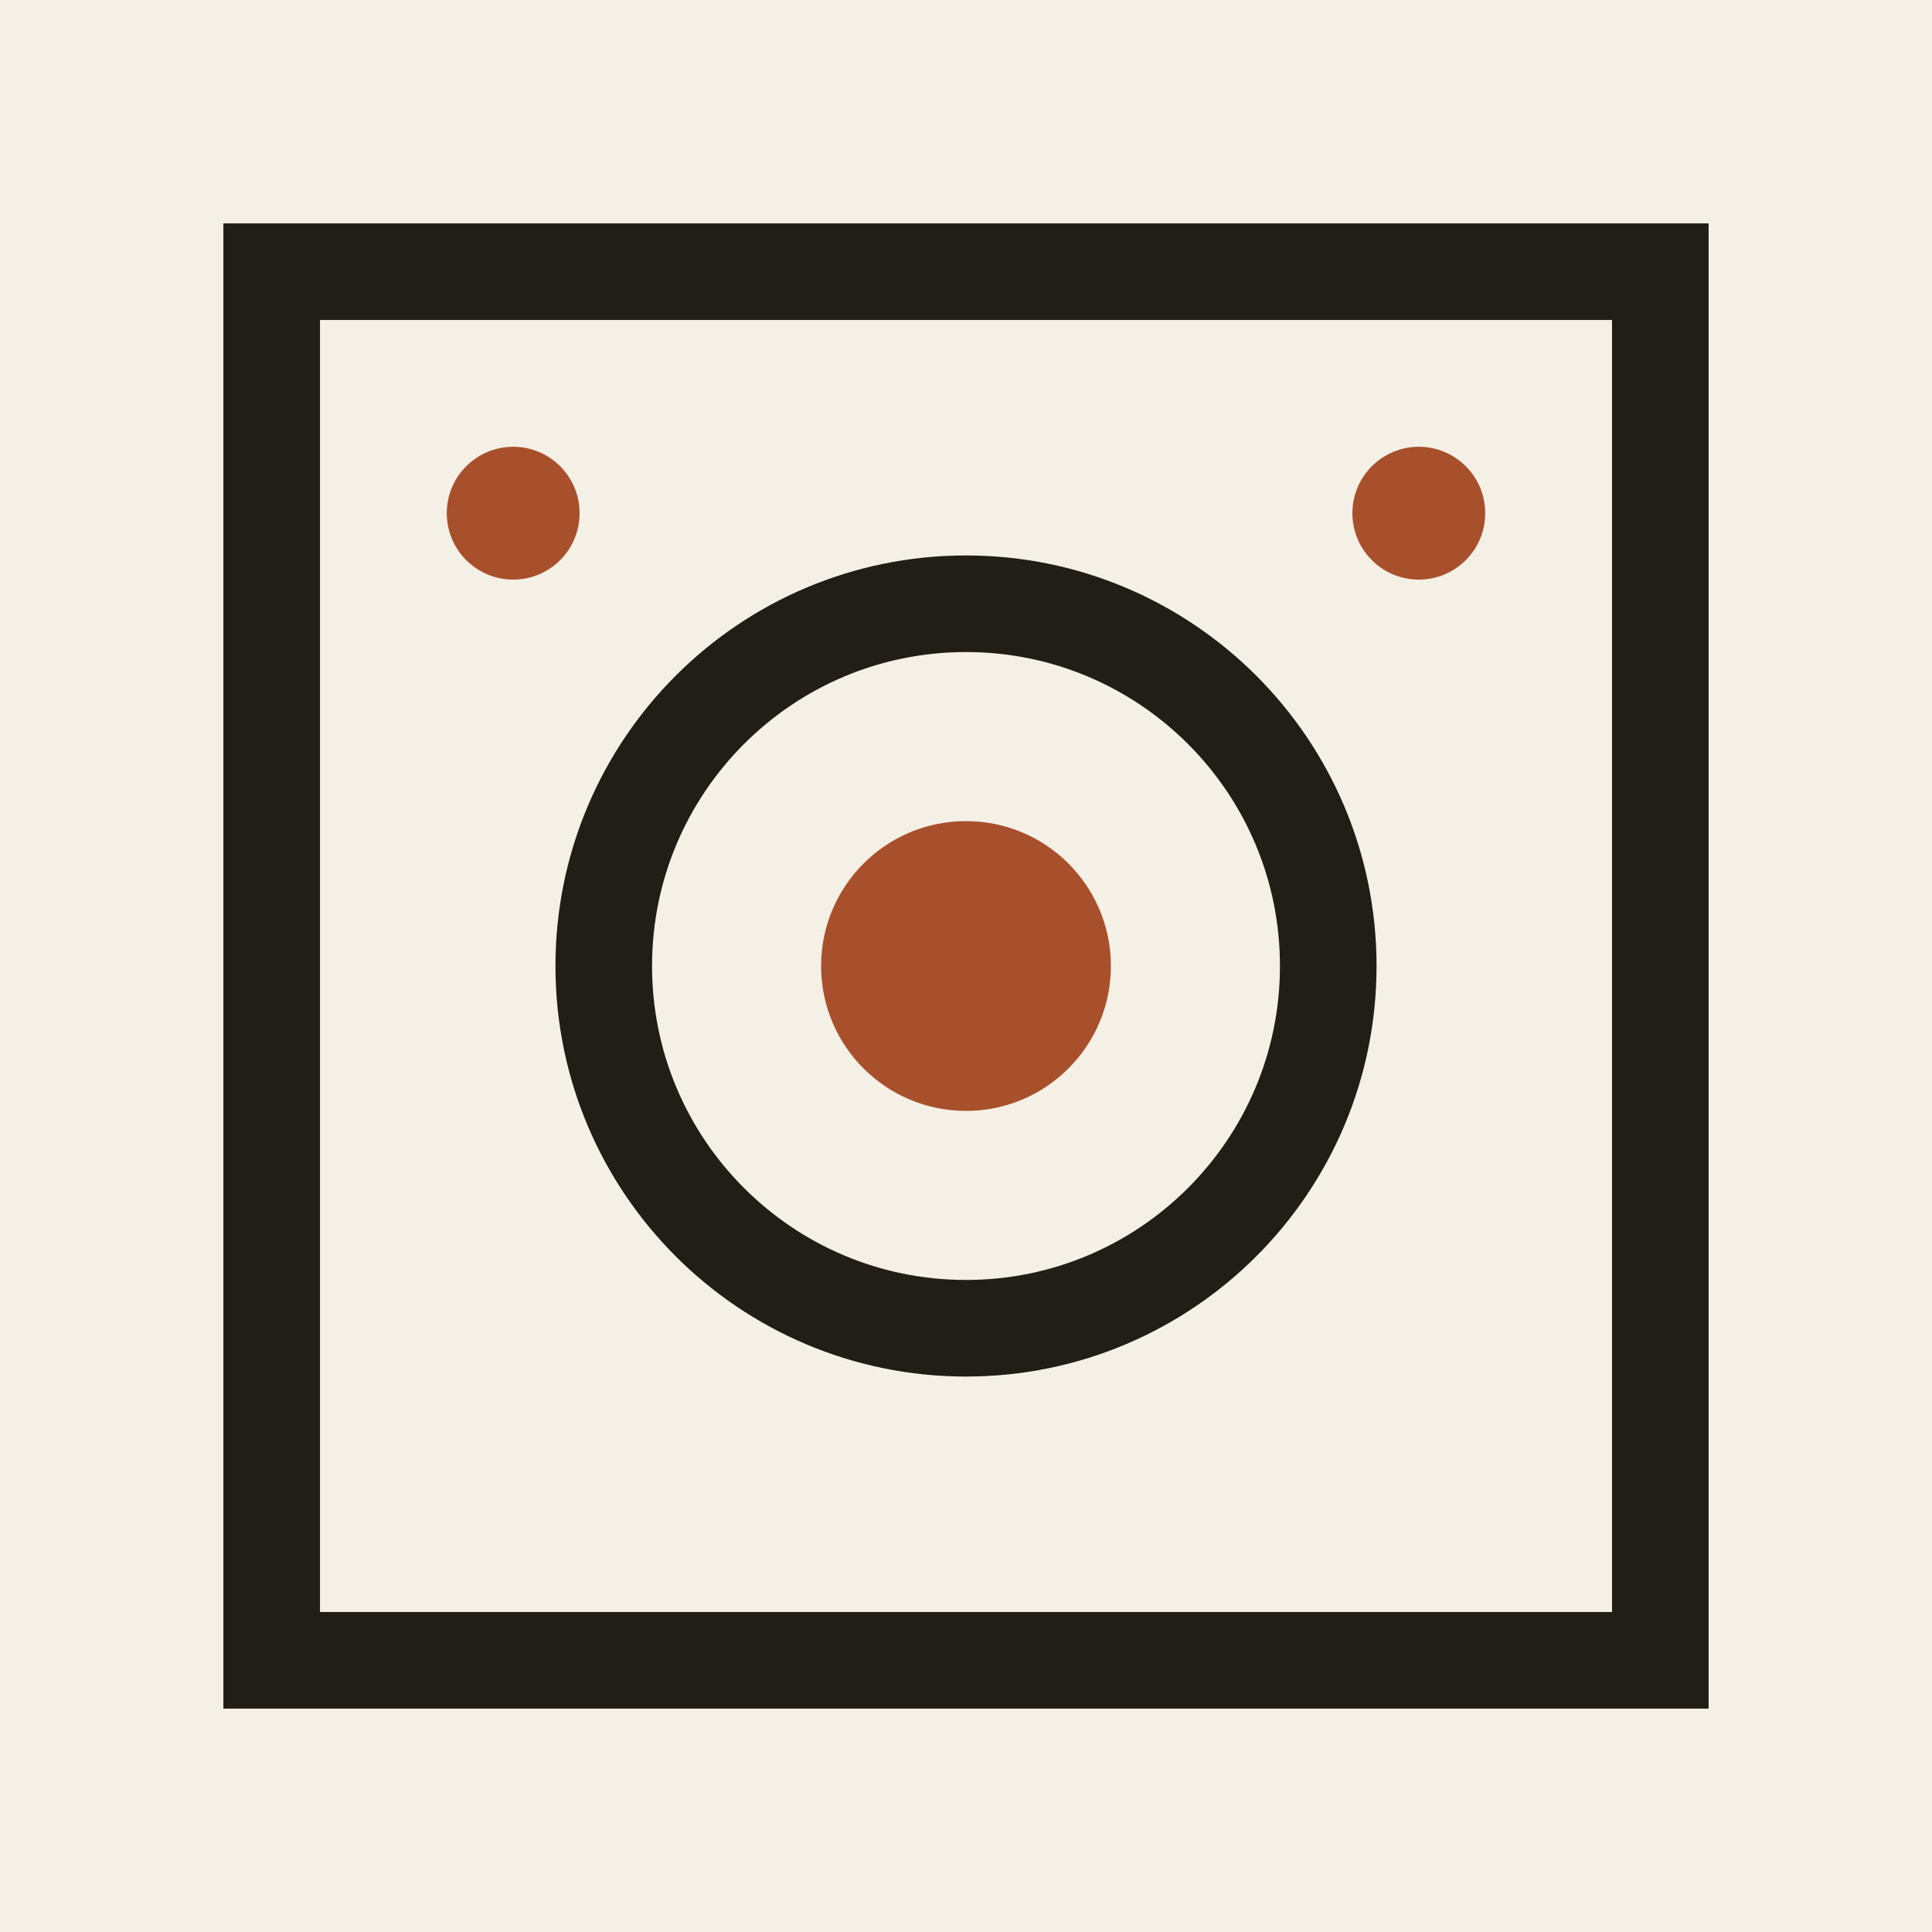
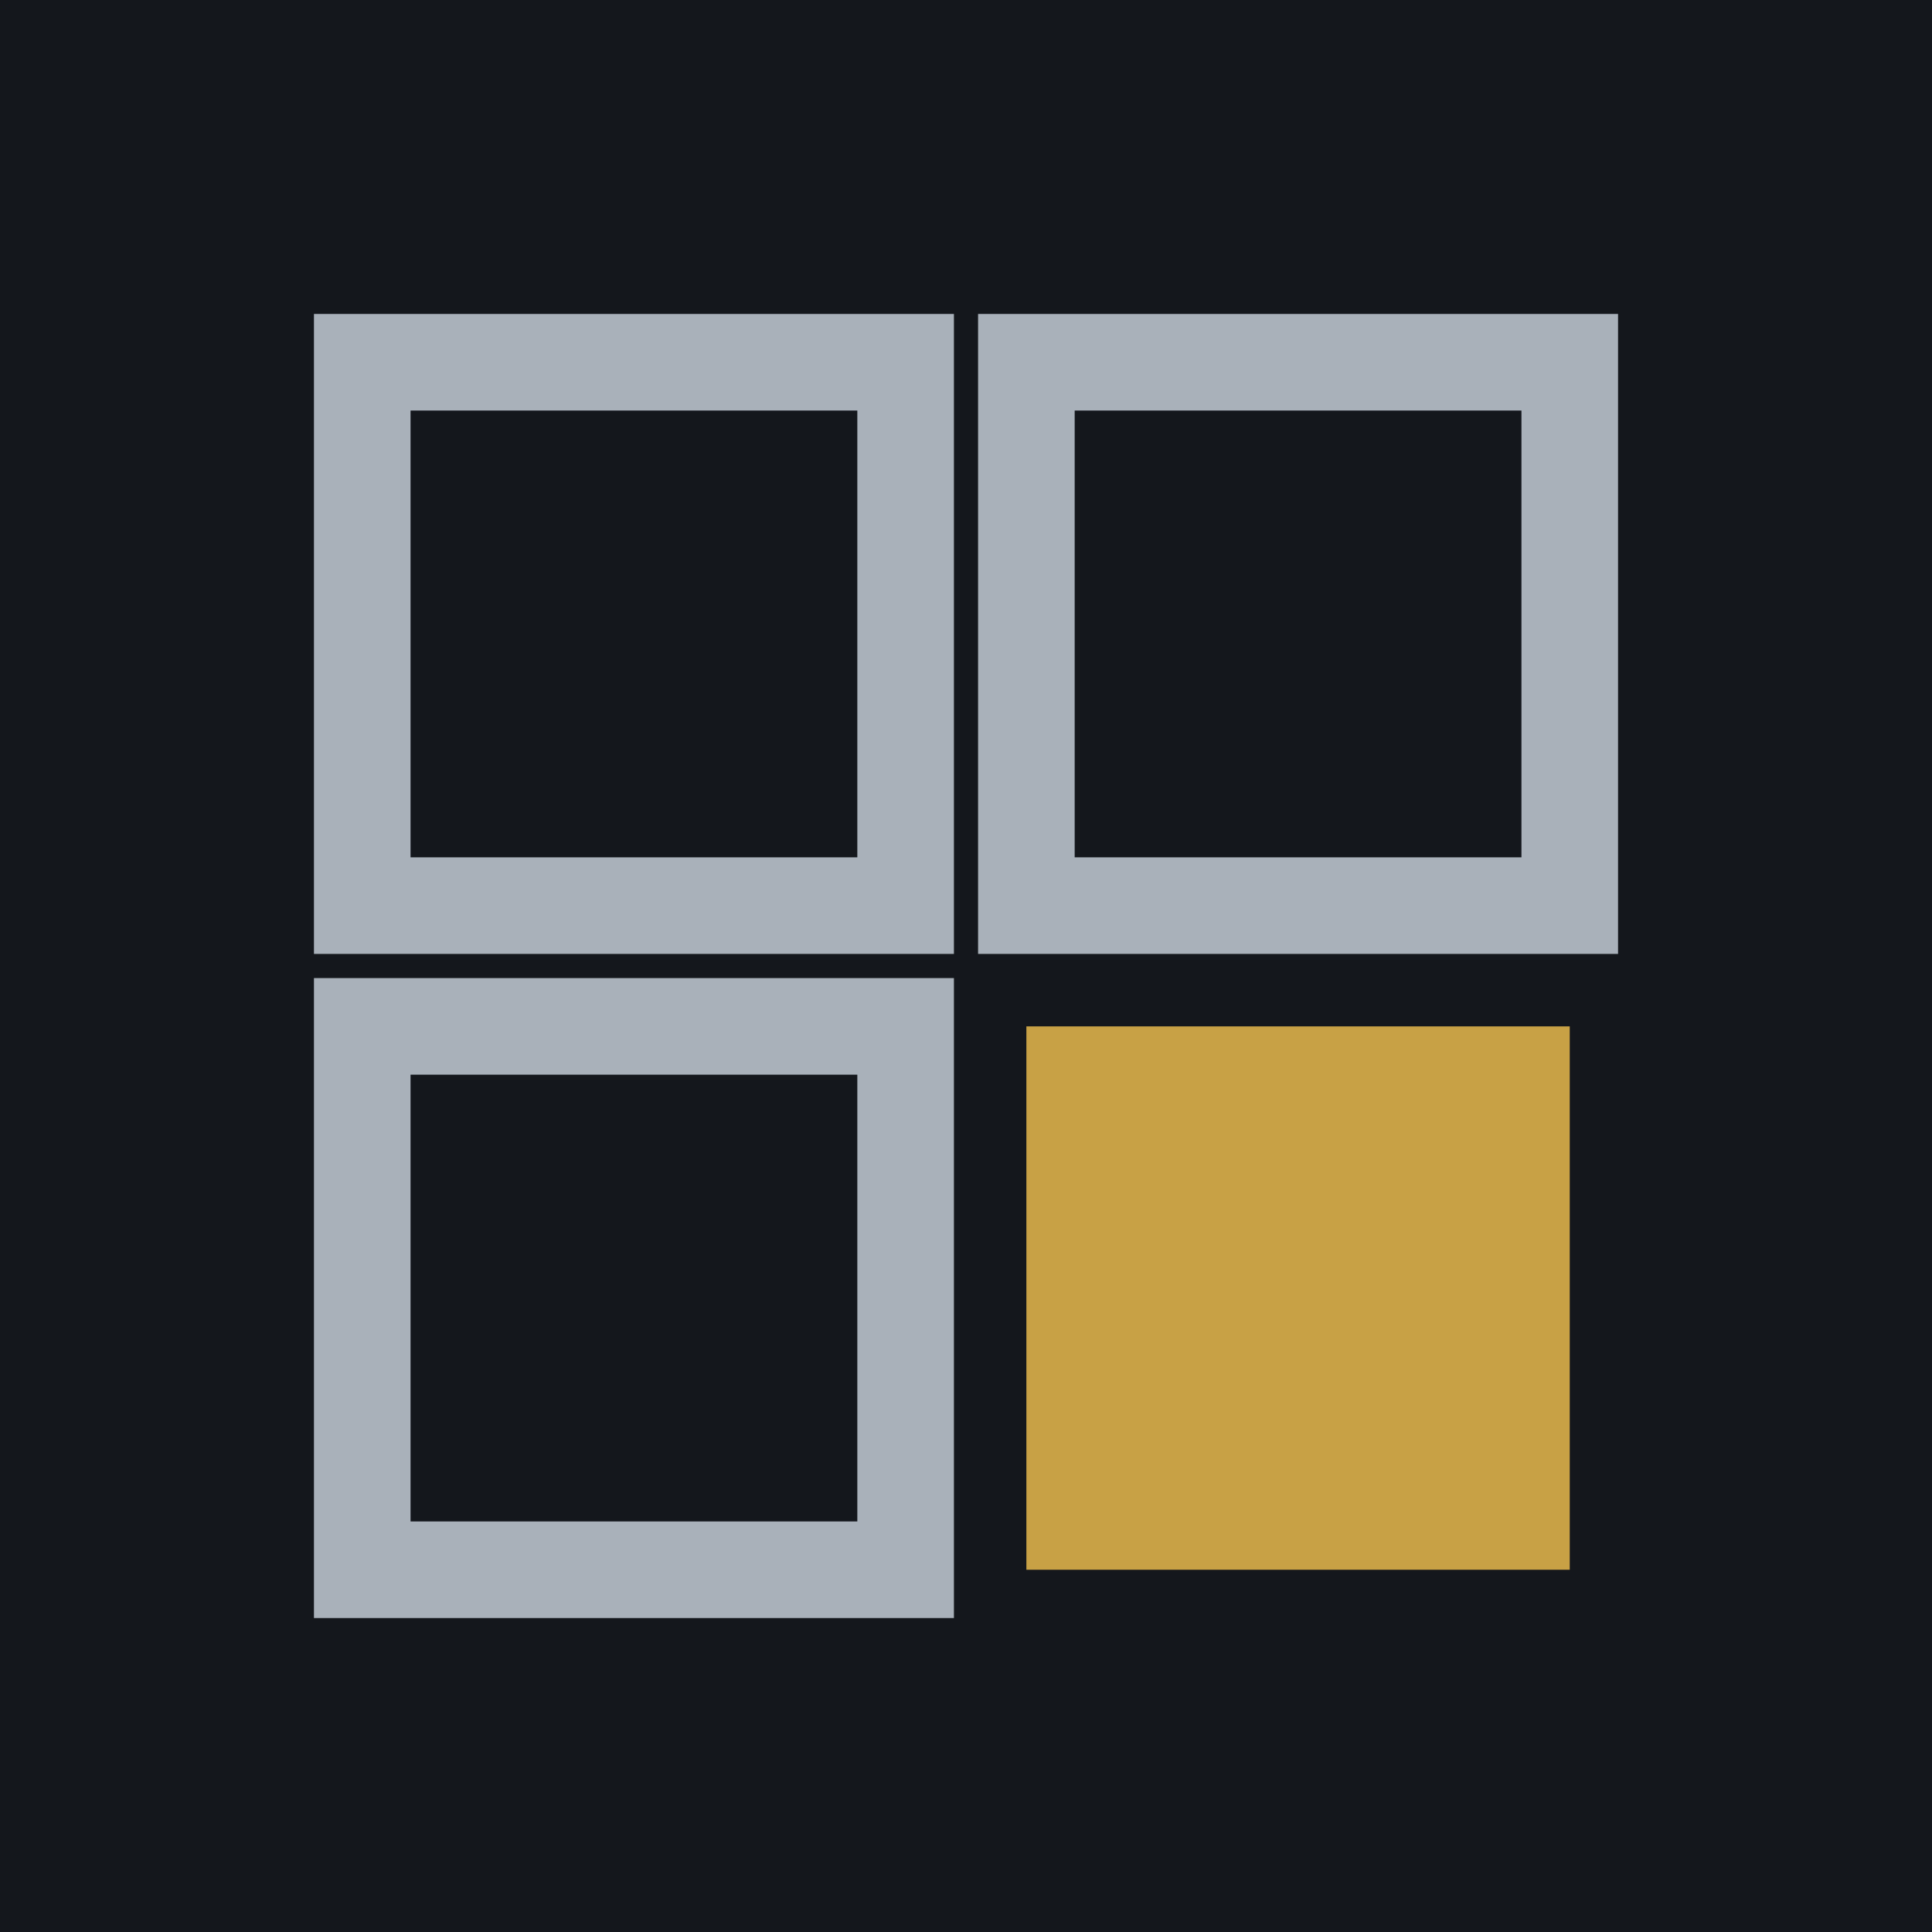
<svg xmlns="http://www.w3.org/2000/svg" viewBox="0 0 32 32">
-   <rect width="32" height="32" fill="#F4F0E6" />
-   <rect x="4.5" y="4.5" width="23" height="23" fill="none" stroke="#211D17" stroke-width="1.6" />
-   <circle cx="16" cy="16" r="6" fill="none" stroke="#211D17" stroke-width="1.6" />
-   <circle cx="16" cy="16" r="2.4" fill="#A8502C" />
-   <circle cx="8.5" cy="8.5" r="1.1" fill="#A8502C" />
-   <circle cx="23.5" cy="8.5" r="1.1" fill="#A8502C" />
+   <rect width="32" height="32" fill="#14171C" />
+   <rect x="6" y="6" width="9" height="9" fill="none" stroke="#A9B1BA" stroke-width="1.6" />
+   <rect x="17" y="6" width="9" height="9" fill="none" stroke="#A9B1BA" stroke-width="1.6" />
+   <rect x="6" y="17" width="9" height="9" fill="none" stroke="#A9B1BA" stroke-width="1.6" />
+   <rect x="17" y="17" width="9" height="9" fill="#C8A145" stroke="none" />
</svg>
